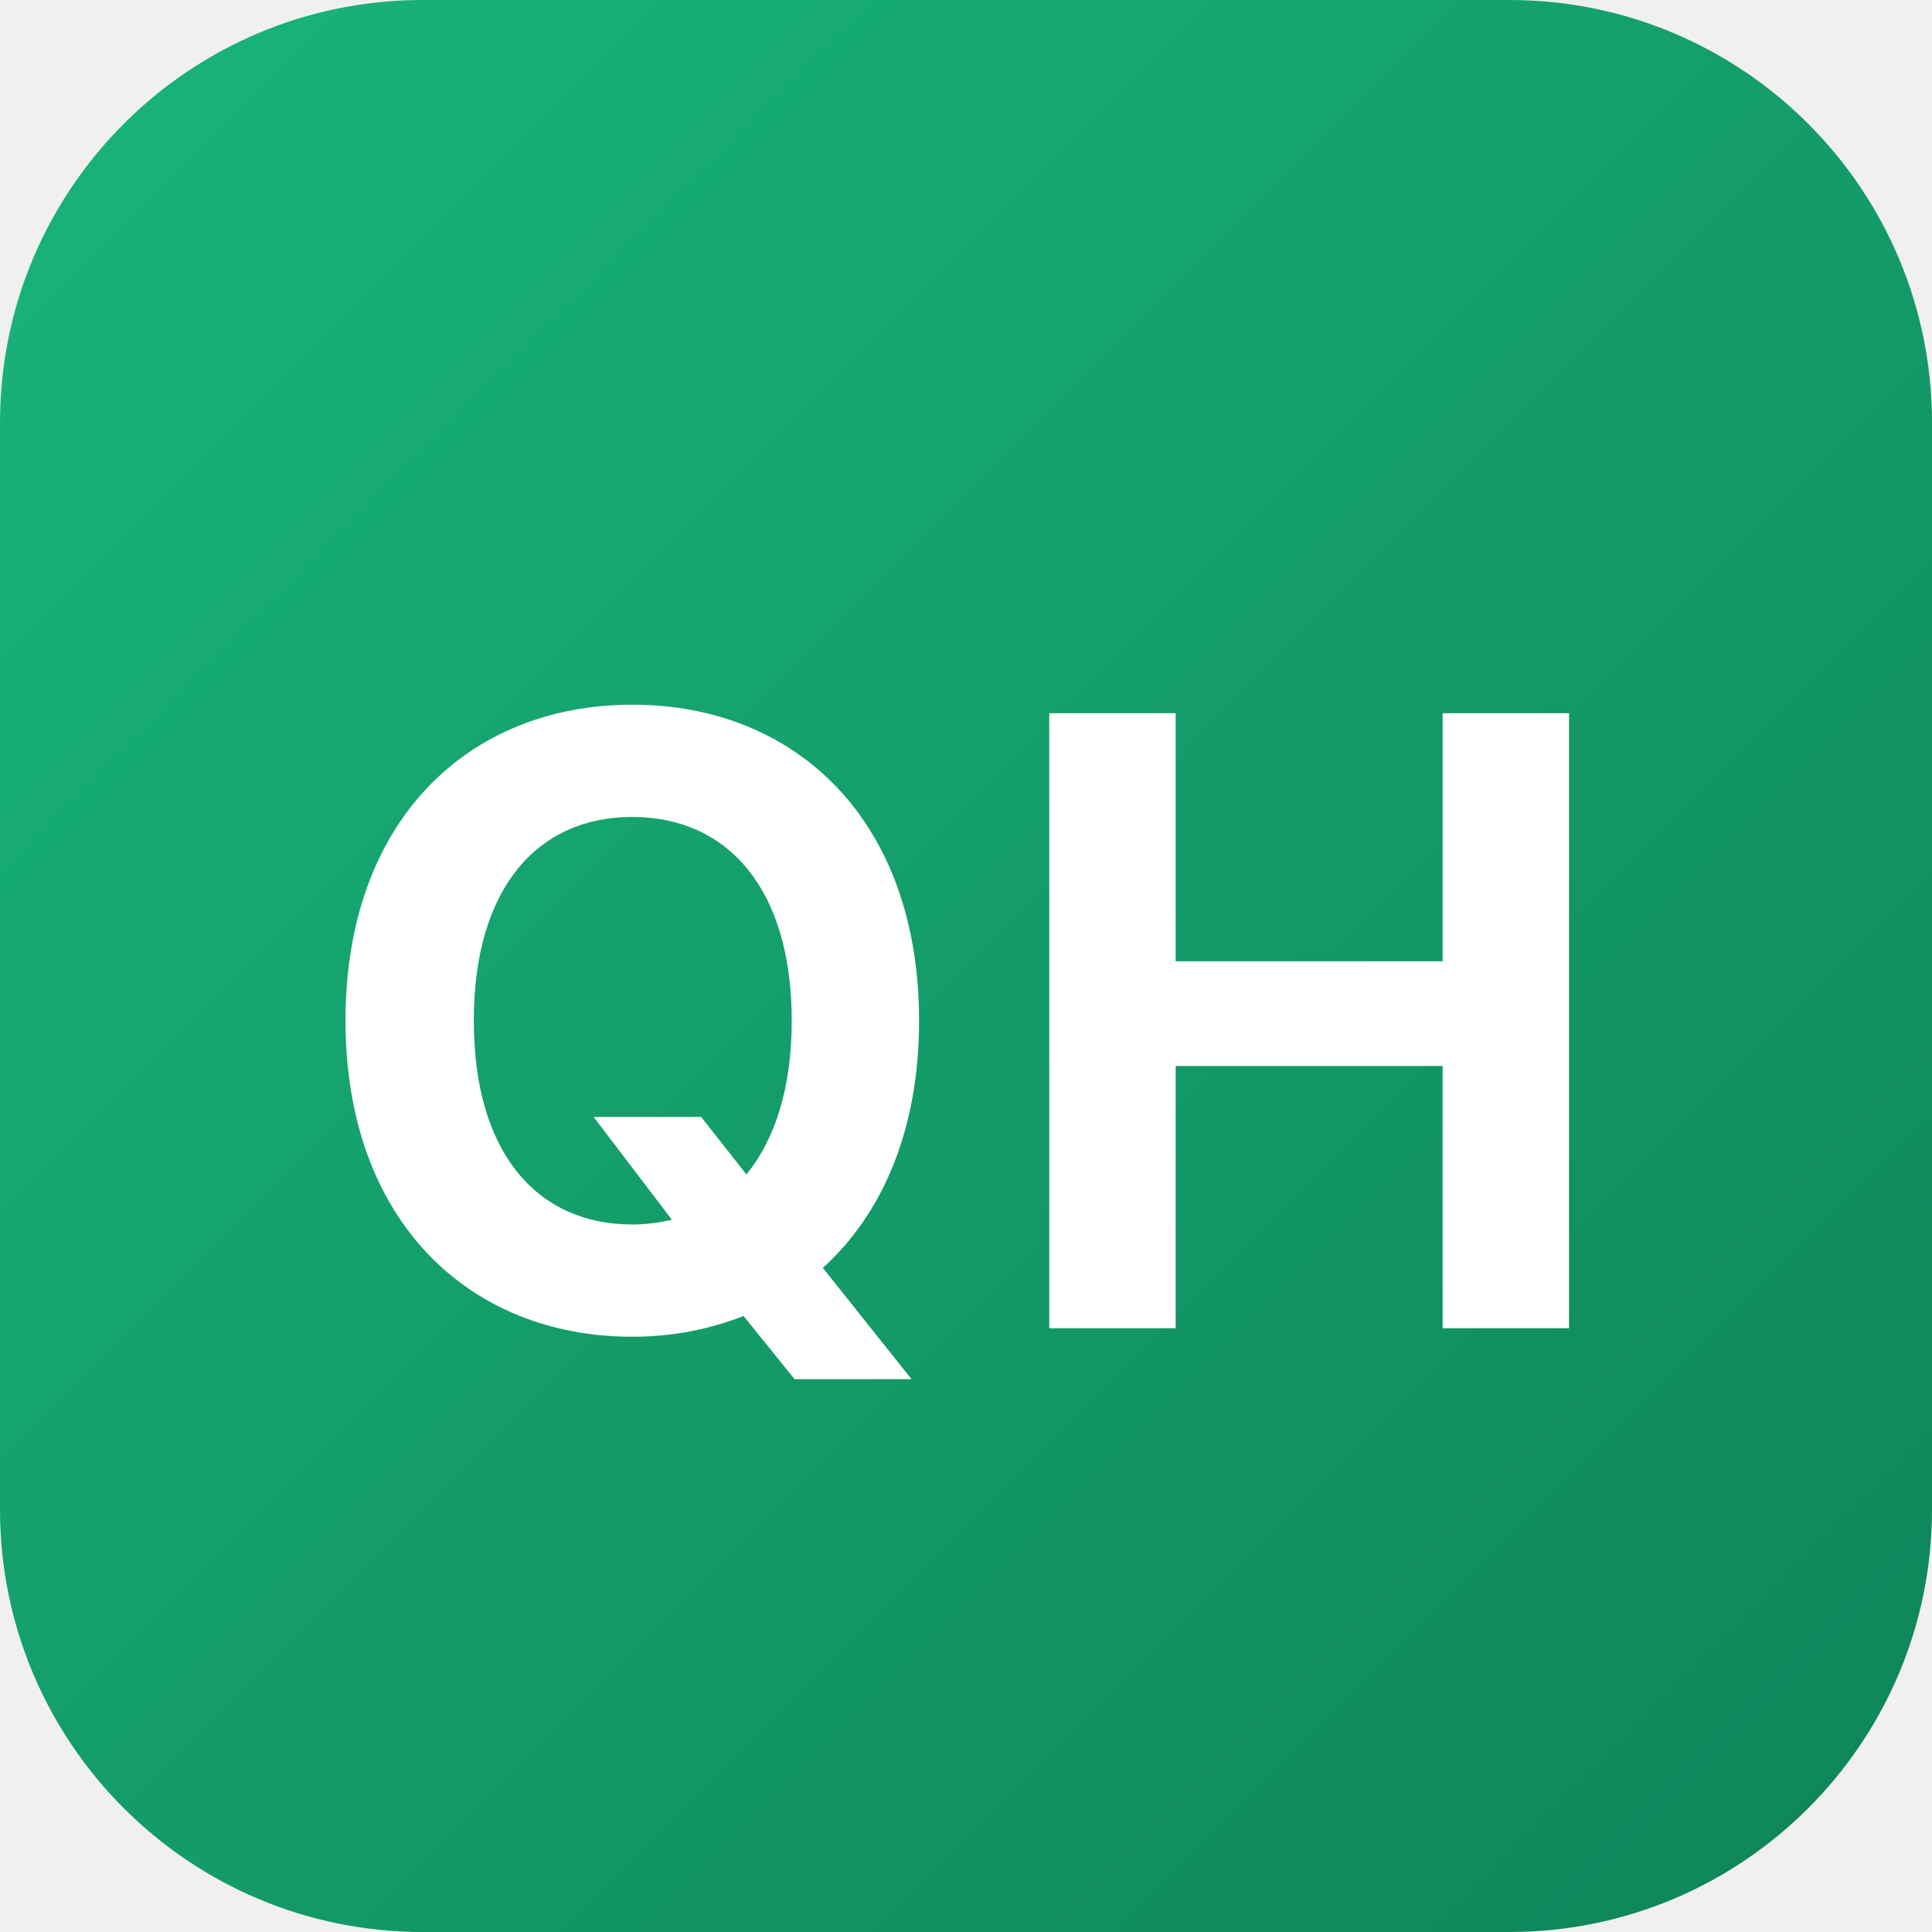
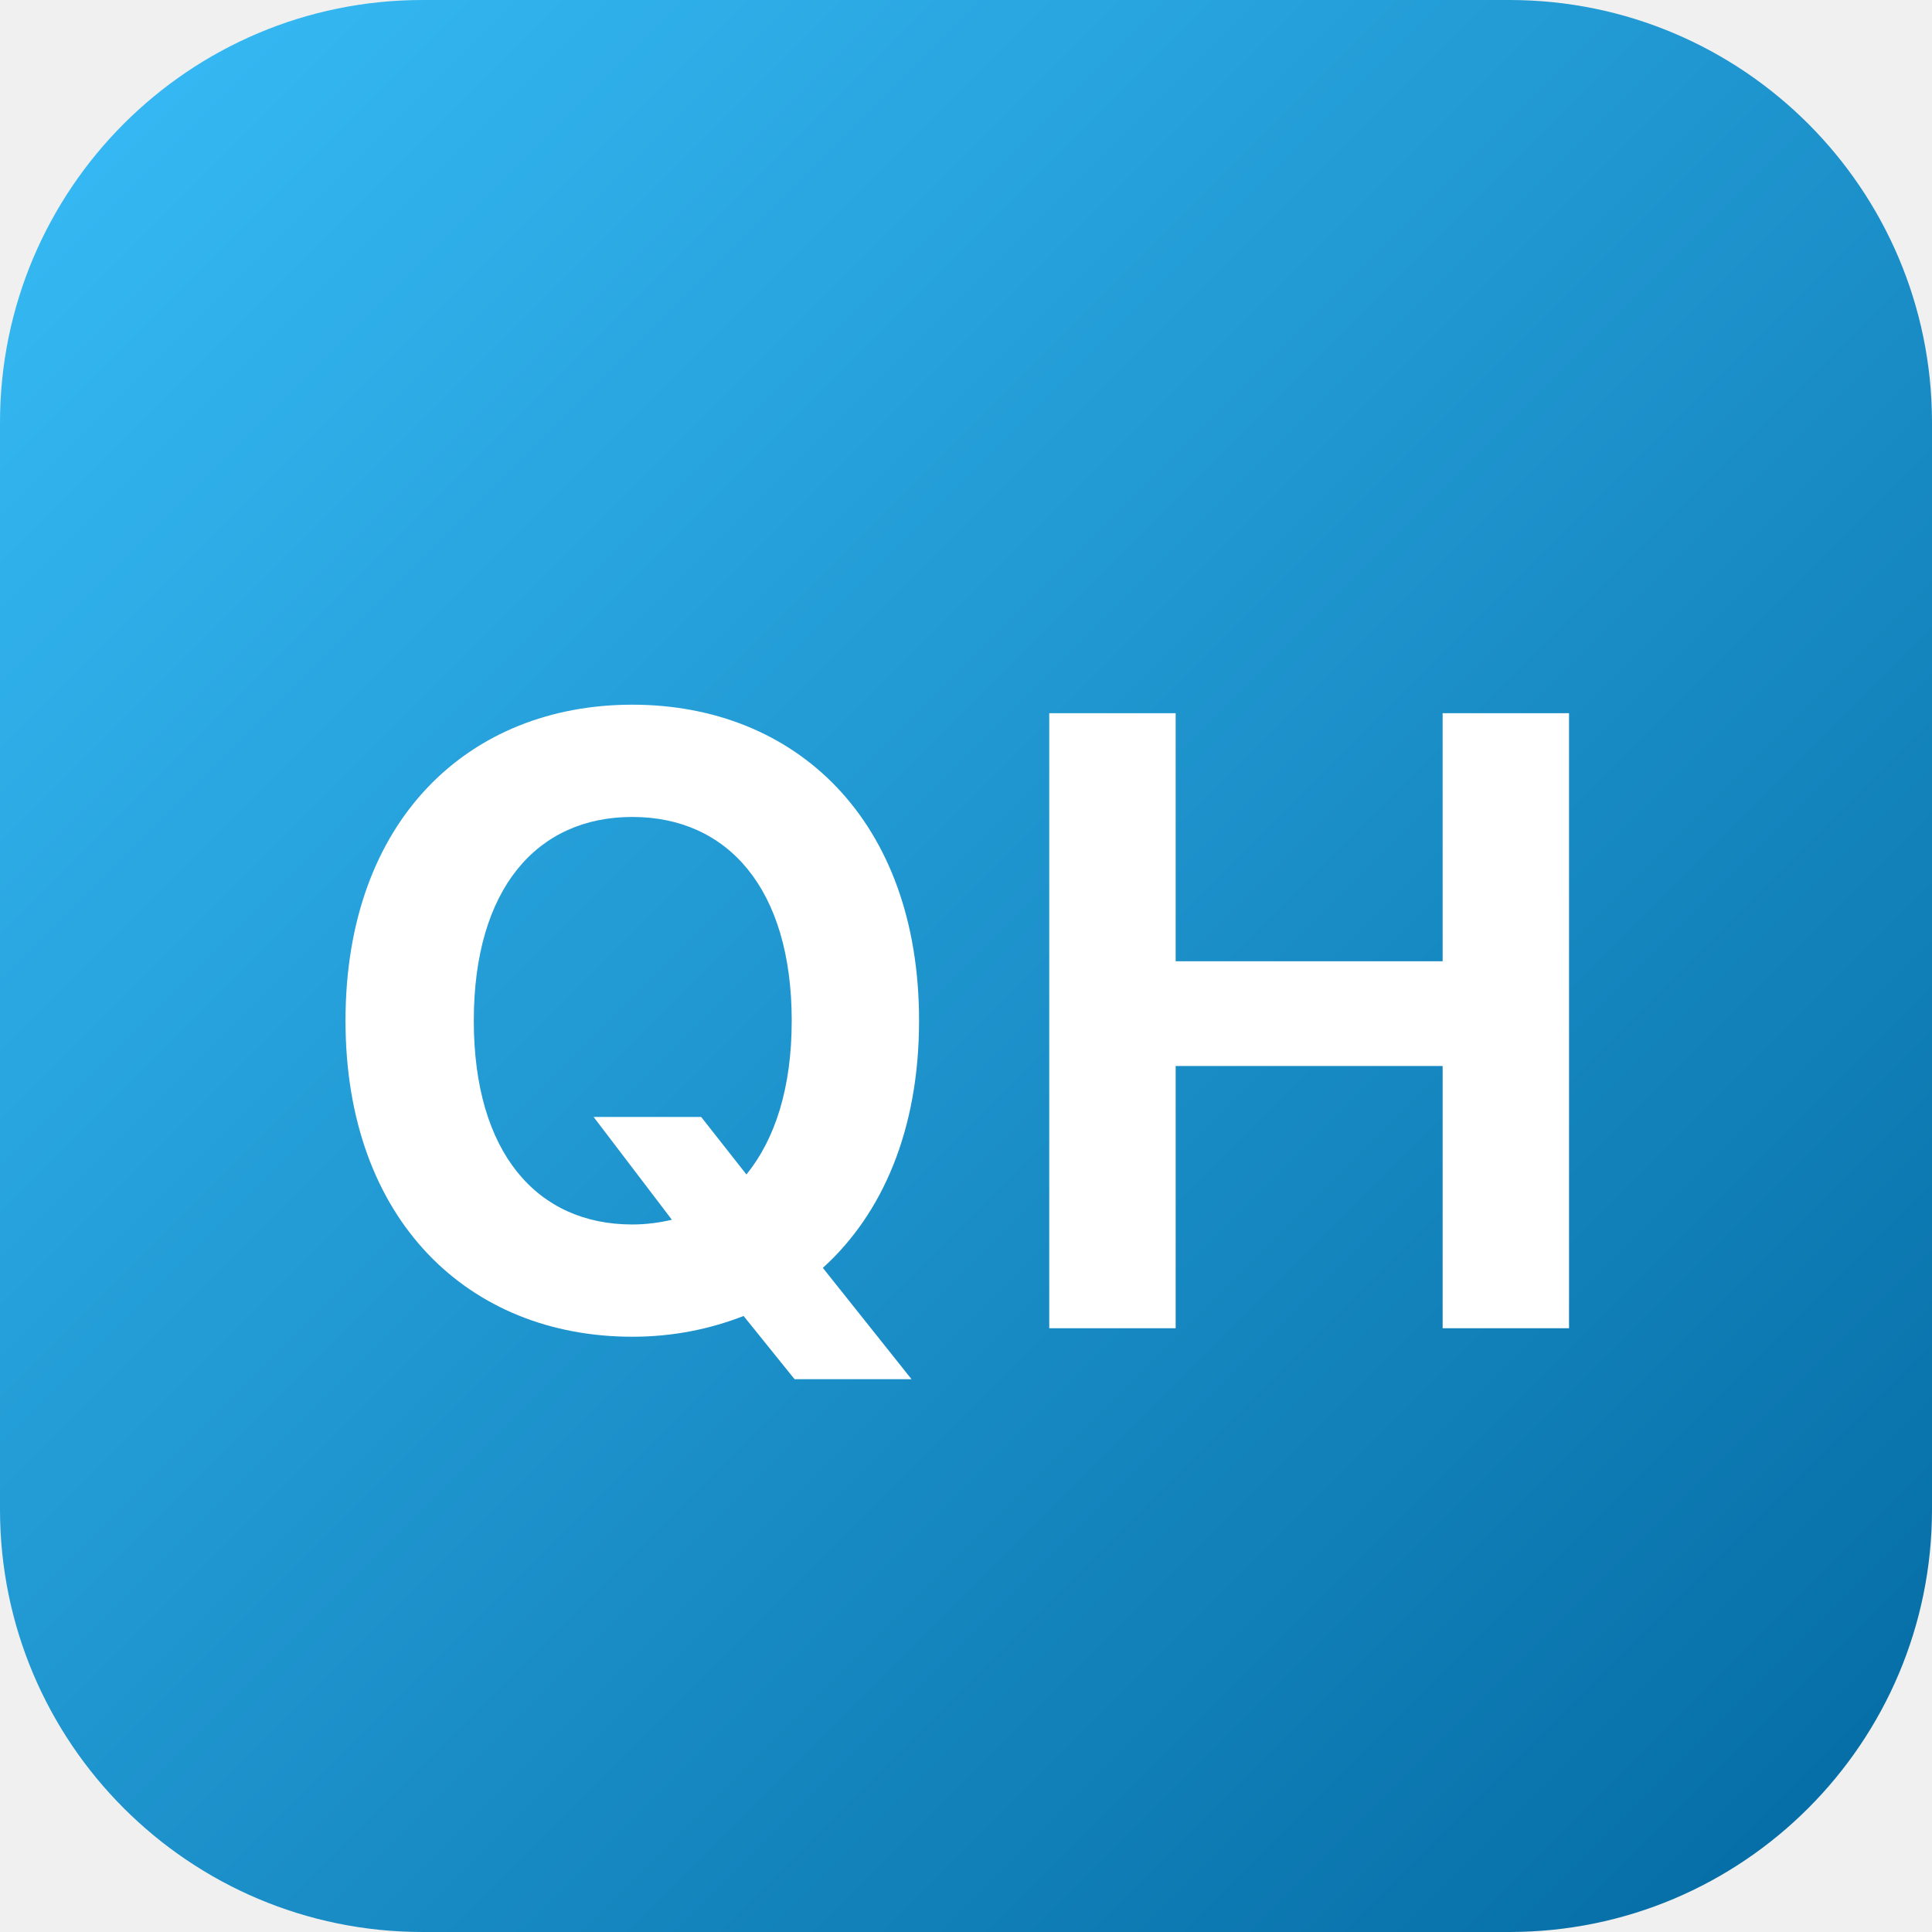
<svg xmlns="http://www.w3.org/2000/svg" viewBox="0 0 32 32">
  <defs>
    <linearGradient id="g" x1="0" y1="0" x2="1" y2="1">
-       <stop offset="0%" stop-color="#19B57B" />
-       <stop offset="100%" stop-color="#0E8459" />
+       <stop offset="0%" stop-color="#38BDF8" />
+       <stop offset="100%" stop-color="#0369A1" />
    </linearGradient>
  </defs>
  <rect width="32" height="32" rx="7" fill="url(#g)" />
  <text x="16" y="22" text-anchor="middle" font-family="-apple-system, BlinkMacSystemFont, Inter, system-ui, sans-serif" font-weight="700" font-size="14" letter-spacing="0.5" fill="#FFFFFF">QH</text>
</svg>
